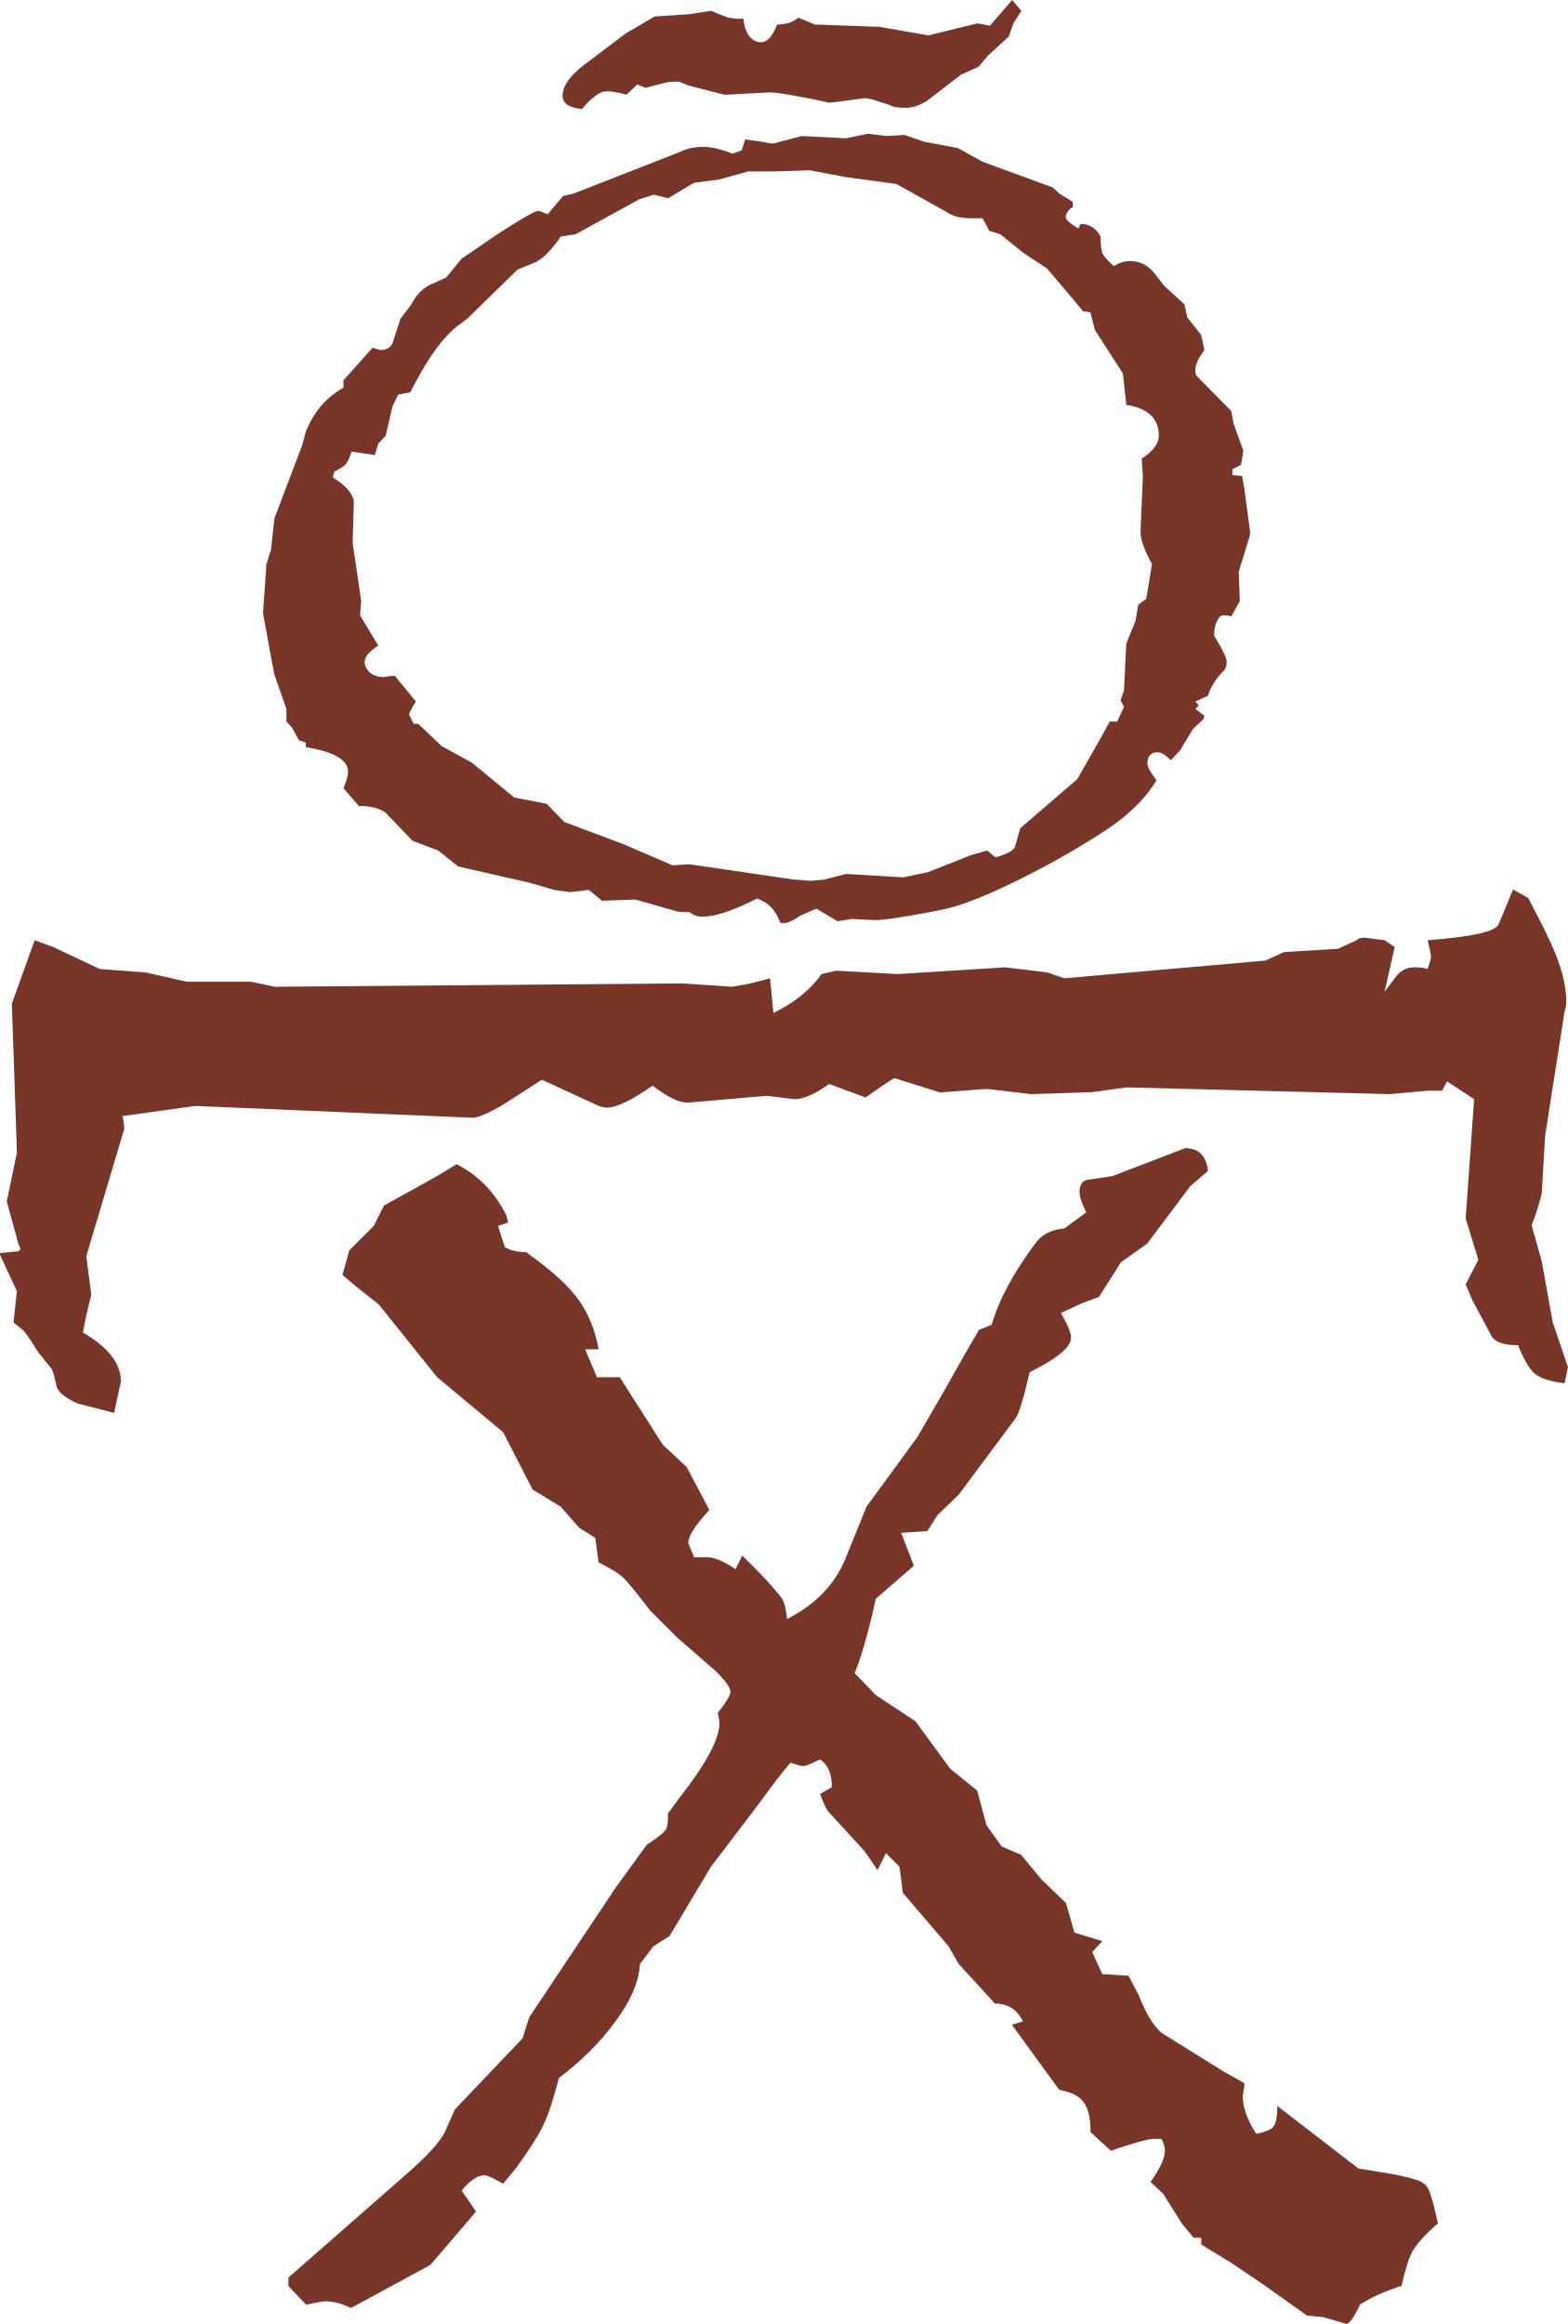
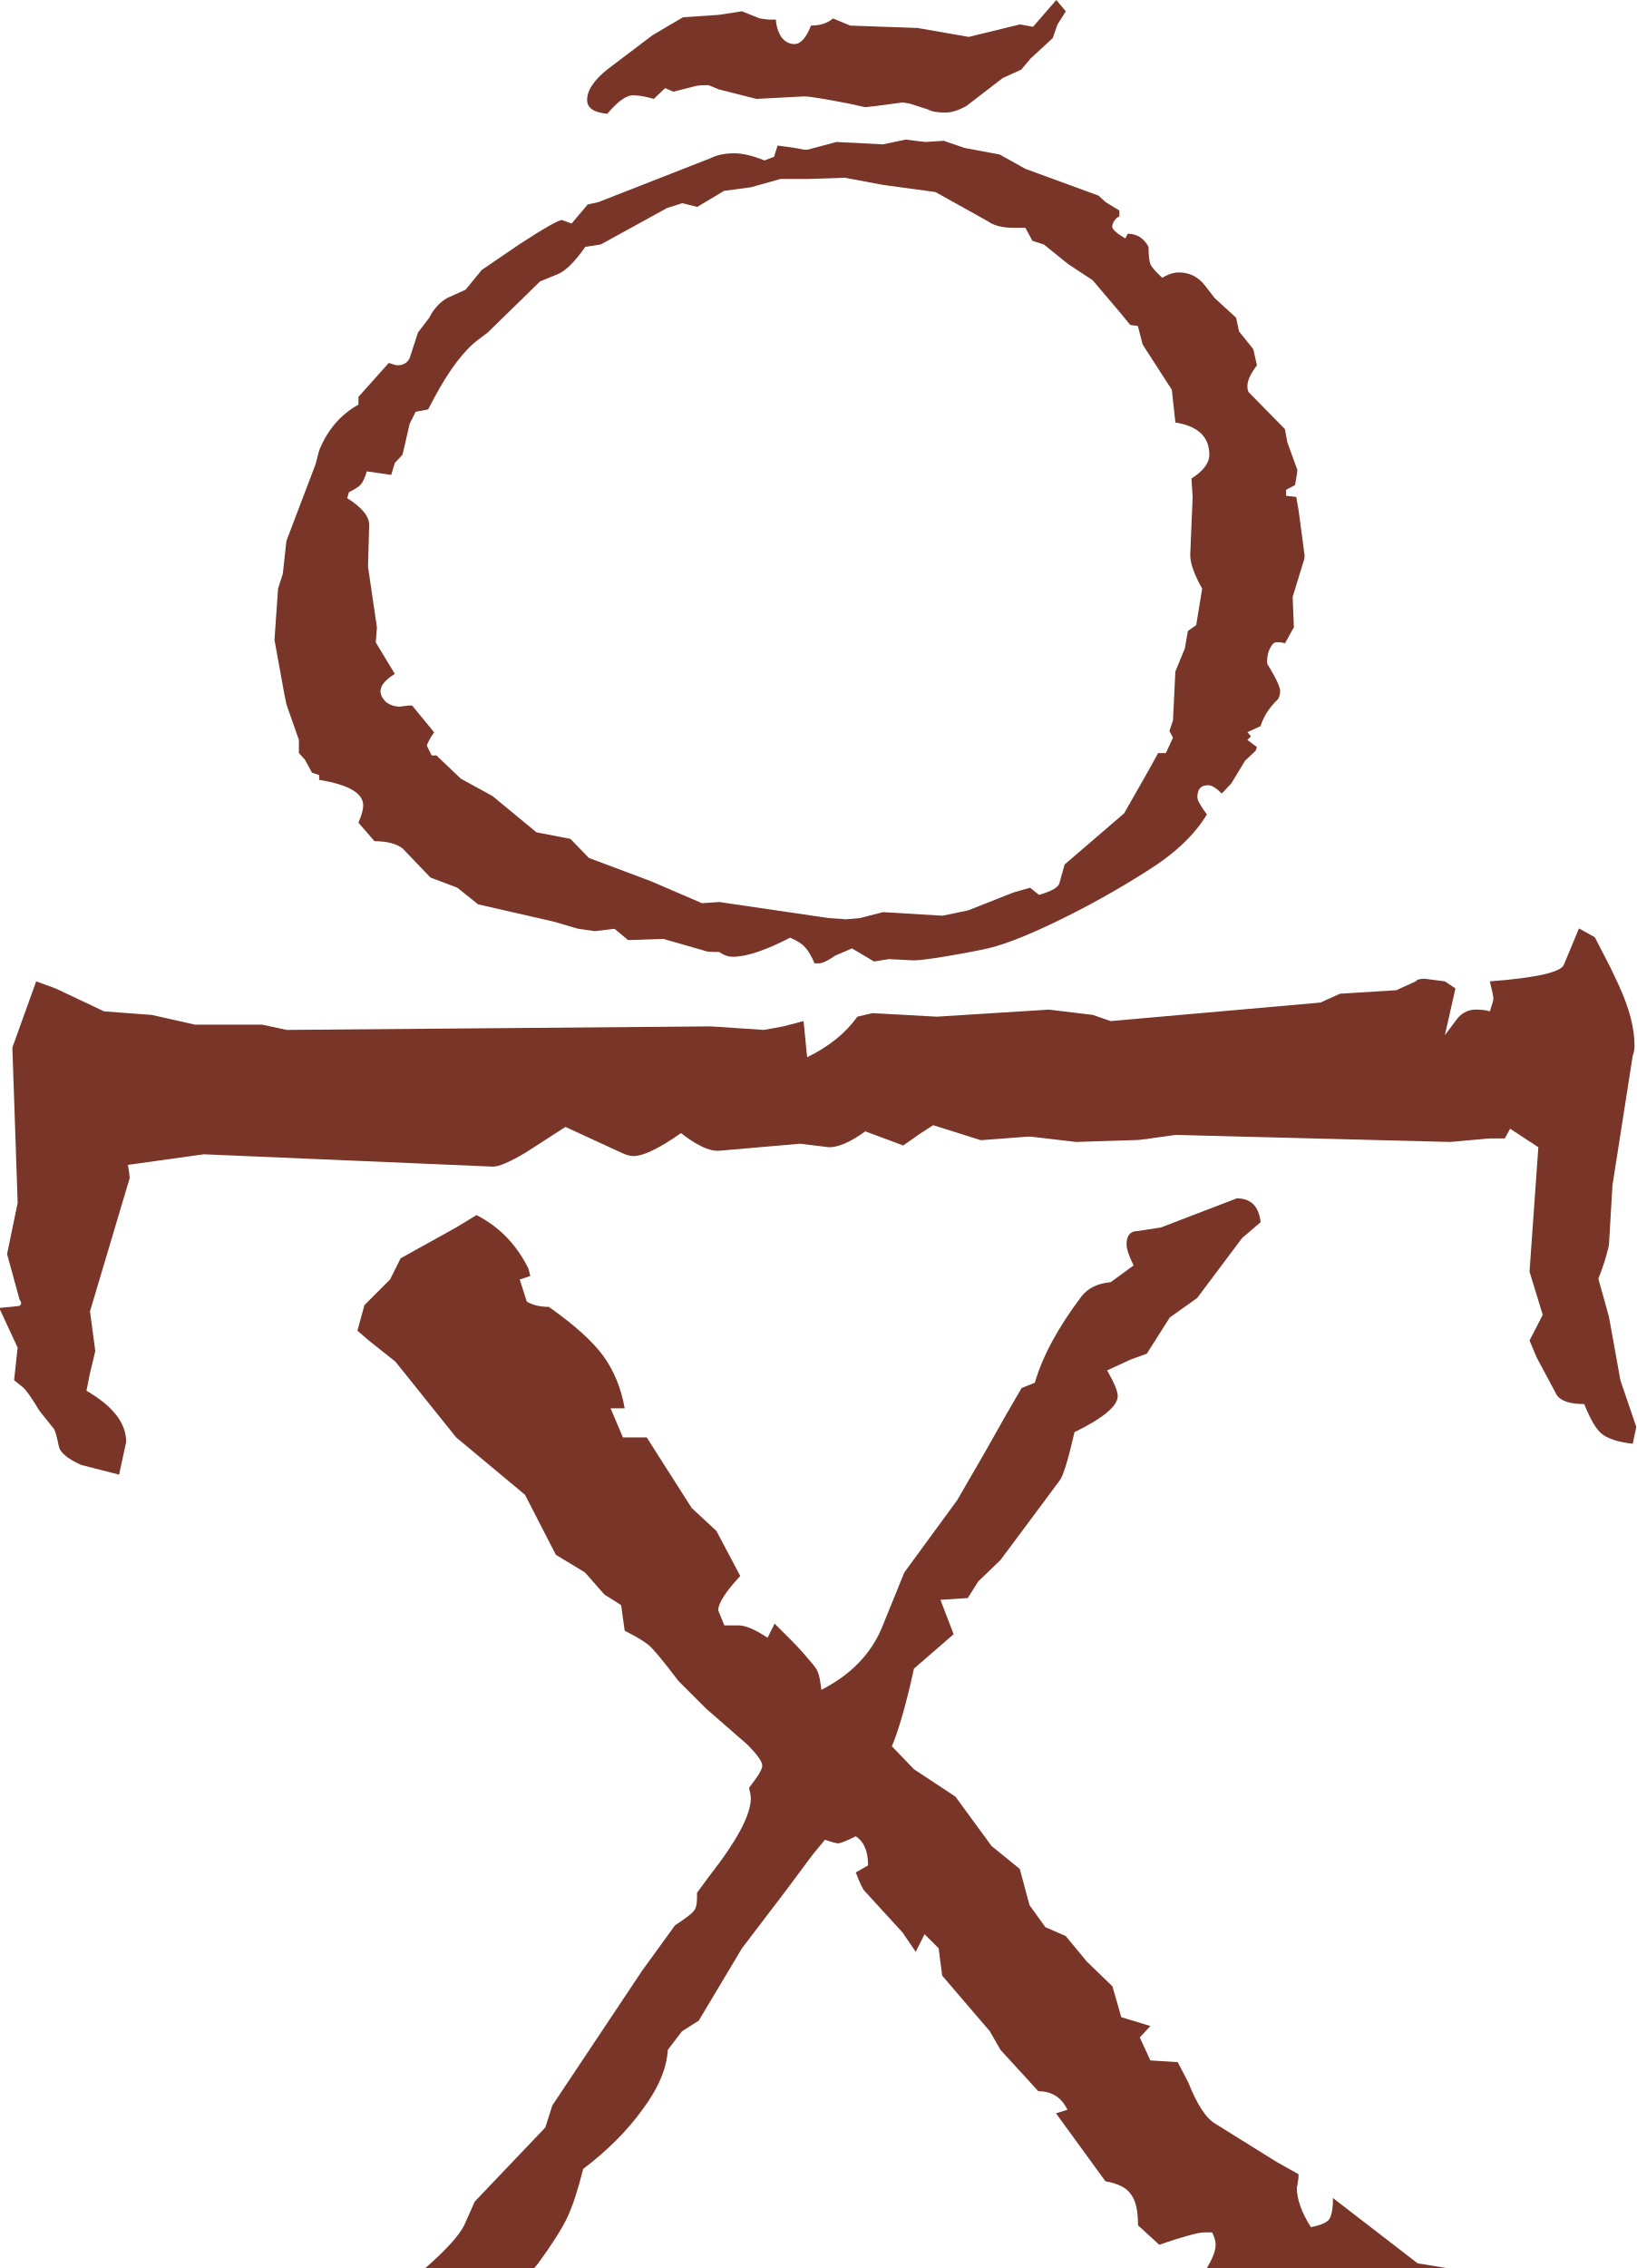
- <svg xmlns="http://www.w3.org/2000/svg" width="65.215" height="96.645" id="svg2" version="1.1">
+ <svg xmlns="http://www.w3.org/2000/svg" width="100%" height="100%" viewBox="0 0 65.215 90.365" preserveAspectRatio="none" id="svg2" version="1.1">
  <defs id="defs4" />
  <g id="layer1" transform="translate(-287.0171,-175.4859)">
    <g id="g3098">
      <g transform="matrix(0,1,-1,0,540.89,-98.24044)" id="text2989" style="font-size:72px;font-style:normal;font-variant:normal;font-weight:bold;font-stretch:normal;text-align:center;line-height:125%;letter-spacing:0px;word-spacing:0px;writing-mode:lr-tb;text-anchor:middle;fill:#793527;fill-opacity:1;stroke:none;font-family:Papyrus;-inkscape-font-specification:Papyrus Bold">
        <path id="path3030" d="m 332.481,249.127 -0.387,1.512 c -0.234,0.516 -0.469,0.809 -0.703,0.879 -0.445,0.094 -0.691,0.164 -0.738,0.211 l -0.703,0.562 c -0.539,0.328 -0.856,0.551 -0.949,0.668 l -0.281,0.352 -1.301,-0.141 -1.512,0.703 -0.07,0 -0.07,-0.703 c -2e-5,-0.094 -0.047,-0.141 -0.141,-0.141 l -0.141,0.07 -1.793,0.492 -2.039,-0.422 -6.188,0.211 -2.637,-0.949 0.281,-0.773 0.914,-1.934 0.141,-1.898 0.387,-1.723 0,-2.672 0.211,-0.984 -0.141,-16.91 0.141,-2.109 -0.141,-0.773 -0.211,-0.809 1.441,-0.141 c -0.422,-0.867 -0.961,-1.535 -1.617,-2.004 l -0.141,-0.598 0.141,-2.566 -0.281,-4.465 0.211,-1.758 0.246,-0.703 -0.738,-8.367 -0.352,-0.773 -0.141,-2.25 -0.352,-0.773 c -0.07,-0.047 -0.105,-0.164 -0.105,-0.352 l 0.105,-0.809 0.281,-0.422 1.863,0.422 -0.562,-0.422 c -0.305,-0.211 -0.457,-0.48 -0.457,-0.809 -1e-5,-0.234 0.023,-0.422 0.07,-0.562 -0.281,-0.094 -0.445,-0.141 -0.492,-0.141 -0.094,5e-5 -0.328,0.047 -0.703,0.141 -0.141,-1.852 -0.363,-2.836 -0.668,-2.953 l -1.441,-0.598 0.352,-0.633 1.23,-0.633 0.668,-0.316 c 0.914,-0.422 1.723,-0.633 2.426,-0.633 0.141,6e-5 0.27,0.024 0.387,0.07 l 5.168,0.809 2.391,0.141 c 0.422,0.094 0.867,0.234 1.336,0.422 l 1.512,-0.422 2.531,-0.457 1.863,-0.633 0.668,0.141 c -0.07,0.609 -0.211,1.031 -0.422,1.266 -0.188,0.211 -0.574,0.434 -1.16,0.668 -3e-5,0.563 -0.117,0.926 -0.352,1.09 l -1.512,0.809 -0.668,0.281 -1.02,-0.527 -1.723,0.527 -4.957,-0.352 -0.738,1.125 0.387,0.211 0,0.598 0.141,1.582 -0.281,10.934 0.141,1.02 c 0.023,0.094 0.035,0.188 0.035,0.281 0.023,0.094 0.035,0.258 0.035,0.492 l 0.07,2.18 -0.211,1.793 0,0.141 0.141,1.863 -0.598,1.898 0.316,0.492 0.492,0.703 -0.562,1.512 c 0.422,0.586 0.633,1.066 0.633,1.441 l -0.141,1.16 0.281,3.234 0,0.07 c -2e-5,0.352 -0.234,0.832 -0.703,1.441 0.609,0.867 0.914,1.5 0.914,1.898 -2e-5,0.141 -0.047,0.305 -0.141,0.492 l -1.02,2.215 1.02,1.582 c 0.375,0.633 0.562,1.066 0.562,1.301 l -0.492,11.531 0.422,3.023 c 0.281,-0.047 0.457,-0.07 0.527,-0.07 l 5.309,1.582 1.582,-0.211 0.879,0.211 0.703,0.141 c 0.609,-1.055 1.289,-1.582 2.039,-1.582 l 1.301,0.281" />
      </g>
      <g transform="translate(-5.358073,-94.69898)" id="text2993" style="font-size:72px;font-style:normal;font-variant:normal;font-weight:bold;font-stretch:normal;text-align:center;line-height:125%;letter-spacing:0px;word-spacing:0px;writing-mode:lr-tb;text-anchor:middle;fill:#793527;fill-opacity:1;stroke:none;font-family:Papyrus;-inkscape-font-specification:Papyrus Bold">
        <path id="path3027" d="m 352.18,362.646 c -0.516,0.445 -0.867,0.832 -1.055,1.16 -0.164,0.305 -0.316,0.785 -0.457,1.441 -0.68,0.211 -1.254,0.469 -1.723,0.773 -0.234,0.492 -0.422,0.762 -0.562,0.809 l -0.949,-0.281 -0.703,-0.07 -1.828,-1.301 -1.301,-0.879 -1.266,-0.773 0,-0.281 -0.316,0 -0.492,-0.598 -0.773,-1.23 -0.527,-0.492 c 0.398,-0.562 0.598,-0.996 0.598,-1.301 -3e-5,-0.141 -0.047,-0.305 -0.141,-0.492 l -0.316,0 c -0.234,1e-5 -0.832,0.164 -1.793,0.492 l -0.844,-0.773 c -3e-5,-0.586 -0.094,-0.996 -0.281,-1.23 -0.164,-0.258 -0.504,-0.434 -1.02,-0.527 l -1.969,-2.707 0.457,-0.141 c -0.234,-0.492 -0.621,-0.738 -1.16,-0.738 l -1.512,-1.652 -0.422,-0.738 -1.898,-2.215 -0.141,-1.09 -0.562,-0.562 -0.352,0.703 -0.527,-0.773 -1.512,-1.652 c -0.07,-0.07 -0.188,-0.316 -0.352,-0.738 l 0.492,-0.281 c -2e-5,-0.562 -0.164,-0.949 -0.492,-1.16 -0.375,0.188 -0.609,0.281 -0.703,0.281 -0.07,3e-5 -0.246,-0.047 -0.527,-0.141 l -0.492,0.598 -1.02,1.371 -1.793,2.355 -1.723,2.883 -0.668,0.422 -0.562,0.738 c -0.047,0.75 -0.387,1.547 -1.02,2.391 -0.609,0.844 -1.395,1.629 -2.355,2.355 -0.211,0.844 -0.422,1.488 -0.633,1.934 -0.211,0.445 -0.598,1.055 -1.16,1.828 l -0.527,0.633 c -0.398,-0.234 -0.656,-0.352 -0.773,-0.352 -0.281,0 -0.598,0.211 -0.949,0.633 l 0.598,0.879 -1.898,2.215 -3.305,1.793 c -0.375,-0.188 -0.738,-0.281 -1.09,-0.281 -0.047,0 -0.305,0.047 -0.773,0.141 l -0.738,-0.773 0,-0.352 4.852,-4.254 c 0.891,-0.773 1.441,-1.371 1.652,-1.793 l 0.422,-0.949 2.812,-2.953 0.281,-0.879 3.586,-5.379 1.301,-1.793 c 0.422,-0.281 0.668,-0.469 0.738,-0.562 0.094,-0.094 0.141,-0.27 0.141,-0.527 l 0,-0.211 0.492,-0.668 c 1.102,-1.406 1.652,-2.437 1.652,-3.094 -2e-5,-0.094 -0.023,-0.234 -0.07,-0.422 0.352,-0.445 0.527,-0.738 0.527,-0.879 -2e-5,-0.164 -0.199,-0.445 -0.598,-0.844 l -1.652,-1.441 -1.09,-1.09 c -0.586,-0.773 -0.973,-1.242 -1.16,-1.406 -0.188,-0.164 -0.516,-0.363 -0.984,-0.598 l -0.141,-1.02 -0.668,-0.422 -0.773,-0.879 -1.16,-0.703 -1.23,-2.391 -2.742,-2.285 -2.426,-3.023 -1.02,-0.809 -0.492,-0.422 0.281,-1.02 1.02,-1.02 0.422,-0.844 2.215,-1.23 0.809,-0.492 c 0.914,0.469 1.605,1.184 2.074,2.145 l 0.07,0.281 -0.422,0.141 0.281,0.879 c 0.234,0.141 0.527,0.211 0.879,0.211 1.031,0.727 1.758,1.383 2.18,1.969 0.422,0.586 0.703,1.277 0.844,2.074 l -0.562,0 0.492,1.16 0.949,0 0.492,0.773 1.301,2.039 0.984,0.914 0.949,1.793 c -0.586,0.633 -0.879,1.09 -0.879,1.371 l 0.246,0.598 0.562,0 c 0.281,3e-5 0.668,0.164 1.16,0.492 l 0.281,-0.562 0.633,0.633 c 0.281,0.281 0.527,0.551 0.738,0.809 0.211,0.234 0.328,0.398 0.352,0.492 0.047,0.094 0.094,0.328 0.141,0.703 1.148,-0.586 1.945,-1.395 2.391,-2.426 l 0.914,-2.25 2.109,-2.883 1.16,-2.004 0.773,-1.371 0.633,-1.09 0.527,-0.211 c 0.305,-1.055 0.926,-2.203 1.863,-3.445 0.258,-0.328 0.644,-0.516 1.16,-0.562 l 0.914,-0.668 c -0.188,-0.375 -0.281,-0.656 -0.281,-0.844 -3e-5,-0.352 0.152,-0.527 0.457,-0.527 l 0.914,-0.141 3.023,-1.16 c 0.562,4e-5 0.879,0.316 0.949,0.949 l -0.738,0.633 -1.793,2.391 -1.09,0.773 -0.914,1.441 -0.668,0.246 -0.914,0.422 c 0.281,0.492 0.422,0.832 0.422,1.02 -3e-5,0.398 -0.574,0.879 -1.723,1.441 -0.258,1.125 -0.457,1.77 -0.598,1.934 l -0.914,1.23 -1.441,1.934 -0.879,0.844 -0.422,0.668 -1.09,0.07 0.527,1.371 -1.582,1.371 -0.141,0.633 c -0.258,1.078 -0.504,1.898 -0.738,2.461 l 0.879,0.914 1.652,1.09 1.441,1.969 1.125,0.914 0.387,1.441 0.633,0.879 0.809,0.352 0.844,1.02 1.02,0.984 0.352,1.23 1.16,0.352 -0.422,0.457 0.422,0.914 1.09,0.07 0.422,0.809 c 0.352,0.891 0.715,1.441 1.09,1.652 l 2.426,1.512 0.879,0.492 c -4e-5,0.141 -0.012,0.246 -0.035,0.316 -4e-5,0.07 -0.012,0.141 -0.035,0.211 -4e-5,0.469 0.187,0.996 0.562,1.582 0.352,-0.07 0.586,-0.164 0.703,-0.281 0.117,-0.141 0.176,-0.434 0.176,-0.879 l 3.375,2.602 0.879,0.141 c 0.727,0.117 1.219,0.223 1.477,0.316 0.281,0.07 0.469,0.211 0.562,0.422 0.094,0.188 0.223,0.656 0.387,1.406" />
      </g>
      <g transform="matrix(0.675,0,0,0.675,103.8545,70.62118)" id="g3034">
        <g style="font-size:72px;font-style:normal;font-variant:normal;font-weight:bold;font-stretch:normal;text-align:center;line-height:125%;letter-spacing:0px;word-spacing:0px;writing-mode:lr-tb;text-anchor:middle;fill:#793527;fill-opacity:1;stroke:none;font-family:Papyrus;-inkscape-font-specification:Papyrus Bold" id="text2985" transform="translate(2.838057,66.1581)">
          <path d="m 345.543,121.972 c -6e-5,0.164 -0.024,0.293 -0.07,0.387 l -0.633,2.074 0.07,1.793 -0.527,0.949 c -0.094,-0.047 -0.258,-0.07 -0.492,-0.07 -0.141,2e-5 -0.27,0.117 -0.387,0.352 -0.117,0.234 -0.176,0.504 -0.176,0.809 -6e-5,0.094 0.023,0.164 0.07,0.211 0.469,0.773 0.703,1.277 0.703,1.512 -7e-5,0.188 -0.047,0.352 -0.141,0.492 -0.492,0.469 -0.832,0.996 -1.02,1.582 l -0.773,0.352 0.211,0.246 -0.211,0.211 0.562,0.422 -0.07,0.211 -0.633,0.598 -0.809,1.336 -0.562,0.598 c -0.328,-0.328 -0.598,-0.492 -0.809,-0.492 -0.422,1e-5 -0.633,0.234 -0.633,0.703 -6e-5,0.188 0.187,0.527 0.562,1.02 -0.727,1.219 -1.922,2.344 -3.586,3.375 -1.734,1.102 -3.527,2.098 -5.379,2.988 -1.852,0.891 -3.281,1.43 -4.289,1.617 l -0.703,0.141 c -1.758,0.328 -2.859,0.492 -3.305,0.492 l -0.141,0 -1.371,-0.07 -0.879,0.141 -1.301,-0.773 -0.984,0.422 c -0.445,0.305 -0.762,0.457 -0.949,0.457 l -0.281,0 c -0.188,-0.445 -0.375,-0.762 -0.562,-0.949 -0.188,-0.211 -0.48,-0.398 -0.879,-0.562 -1.453,0.75 -2.578,1.125 -3.375,1.125 -0.281,0 -0.551,-0.094 -0.809,-0.281 -0.516,0 -0.797,-0.023 -0.844,-0.07 l -2.461,-0.703 -2.074,0.07 -0.809,-0.668 -1.16,0.141 -0.984,-0.141 -1.441,-0.422 -4.465,-1.02 -1.23,-0.984 -1.582,-0.598 -1.652,-1.723 c -0.375,-0.281 -0.926,-0.422 -1.652,-0.422 l -0.949,-1.09 c 0.187,-0.445 0.281,-0.785 0.281,-1.02 -1e-5,-0.727 -0.867,-1.23 -2.602,-1.512 l 0,-0.281 -0.422,-0.141 -0.422,-0.773 -0.352,-0.387 0,-0.773 -0.738,-2.109 -0.141,-0.703 -0.562,-3.094 0.211,-3.023 0.281,-0.879 0.211,-1.934 1.723,-4.535 0.211,-0.809 c 0.492,-1.219 1.266,-2.121 2.32,-2.707 l 0,-0.457 1.793,-2.004 c 0.281,0.094 0.445,0.141 0.492,0.141 0.352,4e-5 0.598,-0.141 0.738,-0.422 l 0.492,-1.512 0.668,-0.879 c 0.258,-0.516 0.609,-0.902 1.055,-1.16 l 1.09,-0.492 0.949,-1.16 2.215,-1.512 c 1.477,-0.961 2.32,-1.441 2.531,-1.441 l 0.562,0.211 0.949,-1.125 0.633,-0.141 6.645,-2.602 c 0.375,-0.187 0.832,-0.281 1.371,-0.281 0.492,4.7e-5 1.09,0.141 1.793,0.422 l 0.562,-0.211 0.211,-0.668 1.02,0.141 0.562,0.105 0.176,0 1.723,-0.457 2.742,0.141 1.336,-0.281 1.16,0.141 1.09,-0.07 1.23,0.422 2.074,0.387 1.512,0.844 4.324,1.582 0.422,0.387 0.809,0.492 0,0.352 -0.141,0.07 c -0.188,0.188 -0.281,0.363 -0.281,0.527 -5e-5,0.164 0.258,0.398 0.773,0.703 l 0.141,-0.281 c 0.539,4e-5 0.949,0.258 1.23,0.773 -6e-5,0.539 0.047,0.902 0.141,1.09 0.094,0.164 0.316,0.41 0.668,0.738 0.352,-0.211 0.68,-0.316 0.984,-0.316 0.609,4e-5 1.113,0.246 1.512,0.738 l 0.598,0.773 1.266,1.16 0.176,0.809 0.844,1.055 0.211,0.949 c -0.375,0.492 -0.563,0.902 -0.562,1.23 -6e-5,0.141 0.023,0.258 0.07,0.352 l 2.145,2.18 0.141,0.773 0.598,1.652 c -7e-5,0.07 -0.047,0.363 -0.141,0.879 l -0.527,0.281 0,0.352 0.598,0.07 0.141,0.809 0.352,2.637 m -5.625,-5.941 c -6e-5,-1.055 -0.668,-1.687 -2.004,-1.898 l -0.211,-1.934 -1.723,-2.672 -0.281,-1.09 -0.457,-0.07 -0.633,-0.773 -1.582,-1.863 -1.441,-0.949 -1.441,-1.16 -0.668,-0.211 -0.422,-0.773 -0.703,0 c -0.656,4e-5 -1.16,-0.129 -1.512,-0.387 l -3.094,-1.723 -3.094,-0.422 -2.25,-0.422 -2.145,0.07 -1.652,0 -1.758,0.492 -1.582,0.211 -1.582,0.949 -0.844,-0.211 -0.07,0 -0.879,0.281 -3.902,2.145 -0.914,0.141 c -0.656,0.938 -1.23,1.488 -1.723,1.652 l -0.949,0.387 -3.094,3.023 -0.562,0.422 c -0.844,0.633 -1.711,1.781 -2.602,3.445 l -0.352,0.668 -0.738,0.141 -0.352,0.703 -0.422,1.828 -0.457,0.492 -0.211,0.703 -1.441,-0.211 c -0.117,0.398 -0.246,0.668 -0.387,0.809 -0.117,0.117 -0.34,0.258 -0.668,0.422 l -0.105,0.352 c 0.867,0.539 1.301,1.066 1.301,1.582 l -0.07,2.461 0.527,3.586 -0.07,0.879 1.125,1.863 c -0.563,0.352 -0.844,0.691 -0.844,1.02 -10e-6,0.211 0.105,0.422 0.316,0.633 0.234,0.188 0.516,0.281 0.844,0.281 0.117,-0.023 0.211,-0.035 0.281,-0.035 0.094,-0.023 0.234,-0.035 0.422,-0.035 l 1.301,1.582 c -0.281,0.422 -0.422,0.691 -0.422,0.809 l 0.281,0.562 0.281,0 1.441,1.371 1.863,1.02 2.602,2.145 2.004,0.387 1.09,1.125 3.656,1.371 3.023,1.301 1.02,-0.07 6.469,0.949 1.02,0.07 0.809,-0.07 1.371,-0.352 3.516,0.211 1.512,-0.316 2.672,-1.055 0.984,-0.281 0.527,0.422 c 0.727,-0.211 1.125,-0.434 1.195,-0.668 l 0.316,-1.125 3.516,-3.023 1.441,-2.531 0.562,-1.02 0.457,0 0.422,-0.914 -0.211,-0.387 0.211,-0.633 0.141,-2.883 0.562,-1.371 0.176,-1.02 0.492,-0.352 0.352,-2.145 c -0.469,-0.844 -0.703,-1.5 -0.703,-1.969 l 0,-0.07 0.141,-3.375 -0.07,-1.09 c 0.703,-0.445 1.055,-0.914 1.055,-1.406" id="path3005" />
        </g>
        <g style="font-size:72px;font-style:normal;font-variant:normal;font-weight:bold;font-stretch:normal;text-align:center;line-height:125%;letter-spacing:0px;word-spacing:0px;writing-mode:lr-tb;text-anchor:middle;fill:#793527;fill-opacity:1;stroke:none;font-family:Papyrus;-inkscape-font-specification:Papyrus Bold" id="text2997" transform="translate(2.89332,92.11053)">
          <path d="m 331.391,63.913 -0.492,0.773 -0.281,0.809 -1.301,1.195 -0.562,0.668 -1.09,0.492 -2.145,1.652 c -0.469,0.258 -0.879,0.387 -1.23,0.387 -0.492,1.3e-5 -0.832,-0.059 -1.02,-0.176 l -1.09,-0.352 -0.422,-0.07 -1.582,0.211 -0.633,0.07 -0.949,-0.211 c -1.453,-0.281 -2.32,-0.422 -2.602,-0.422 l -0.141,0 -2.672,0.141 -0.07,0 -2.215,-0.562 -0.598,-0.246 c -0.422,1.4e-5 -0.703,0.023 -0.844,0.07 l -1.23,0.316 -0.492,-0.211 -0.668,0.633 c -0.492,-0.141 -0.902,-0.211 -1.23,-0.211 -0.398,1.4e-5 -0.902,0.363 -1.512,1.09 -0.797,-0.07 -1.195,-0.34 -1.195,-0.809 -10e-6,-0.586 0.422,-1.207 1.266,-1.863 l 2.602,-1.969 1.793,-1.055 2.109,-0.141 1.371,-0.211 1.055,0.422 0.527,0.07 0.422,0 c 0.023,0.375 0.129,0.715 0.316,1.02 0.211,0.281 0.469,0.422 0.773,0.422 0.375,1.6e-5 0.703,-0.363 0.984,-1.09 0.539,1.8e-5 0.973,-0.141 1.301,-0.422 l 1.02,0.422 3.973,0.141 3.023,0.527 3.023,-0.738 0.773,0.141 1.371,-1.582 0.562,0.668" id="path3002" />
        </g>
      </g>
    </g>
  </g>
</svg>
